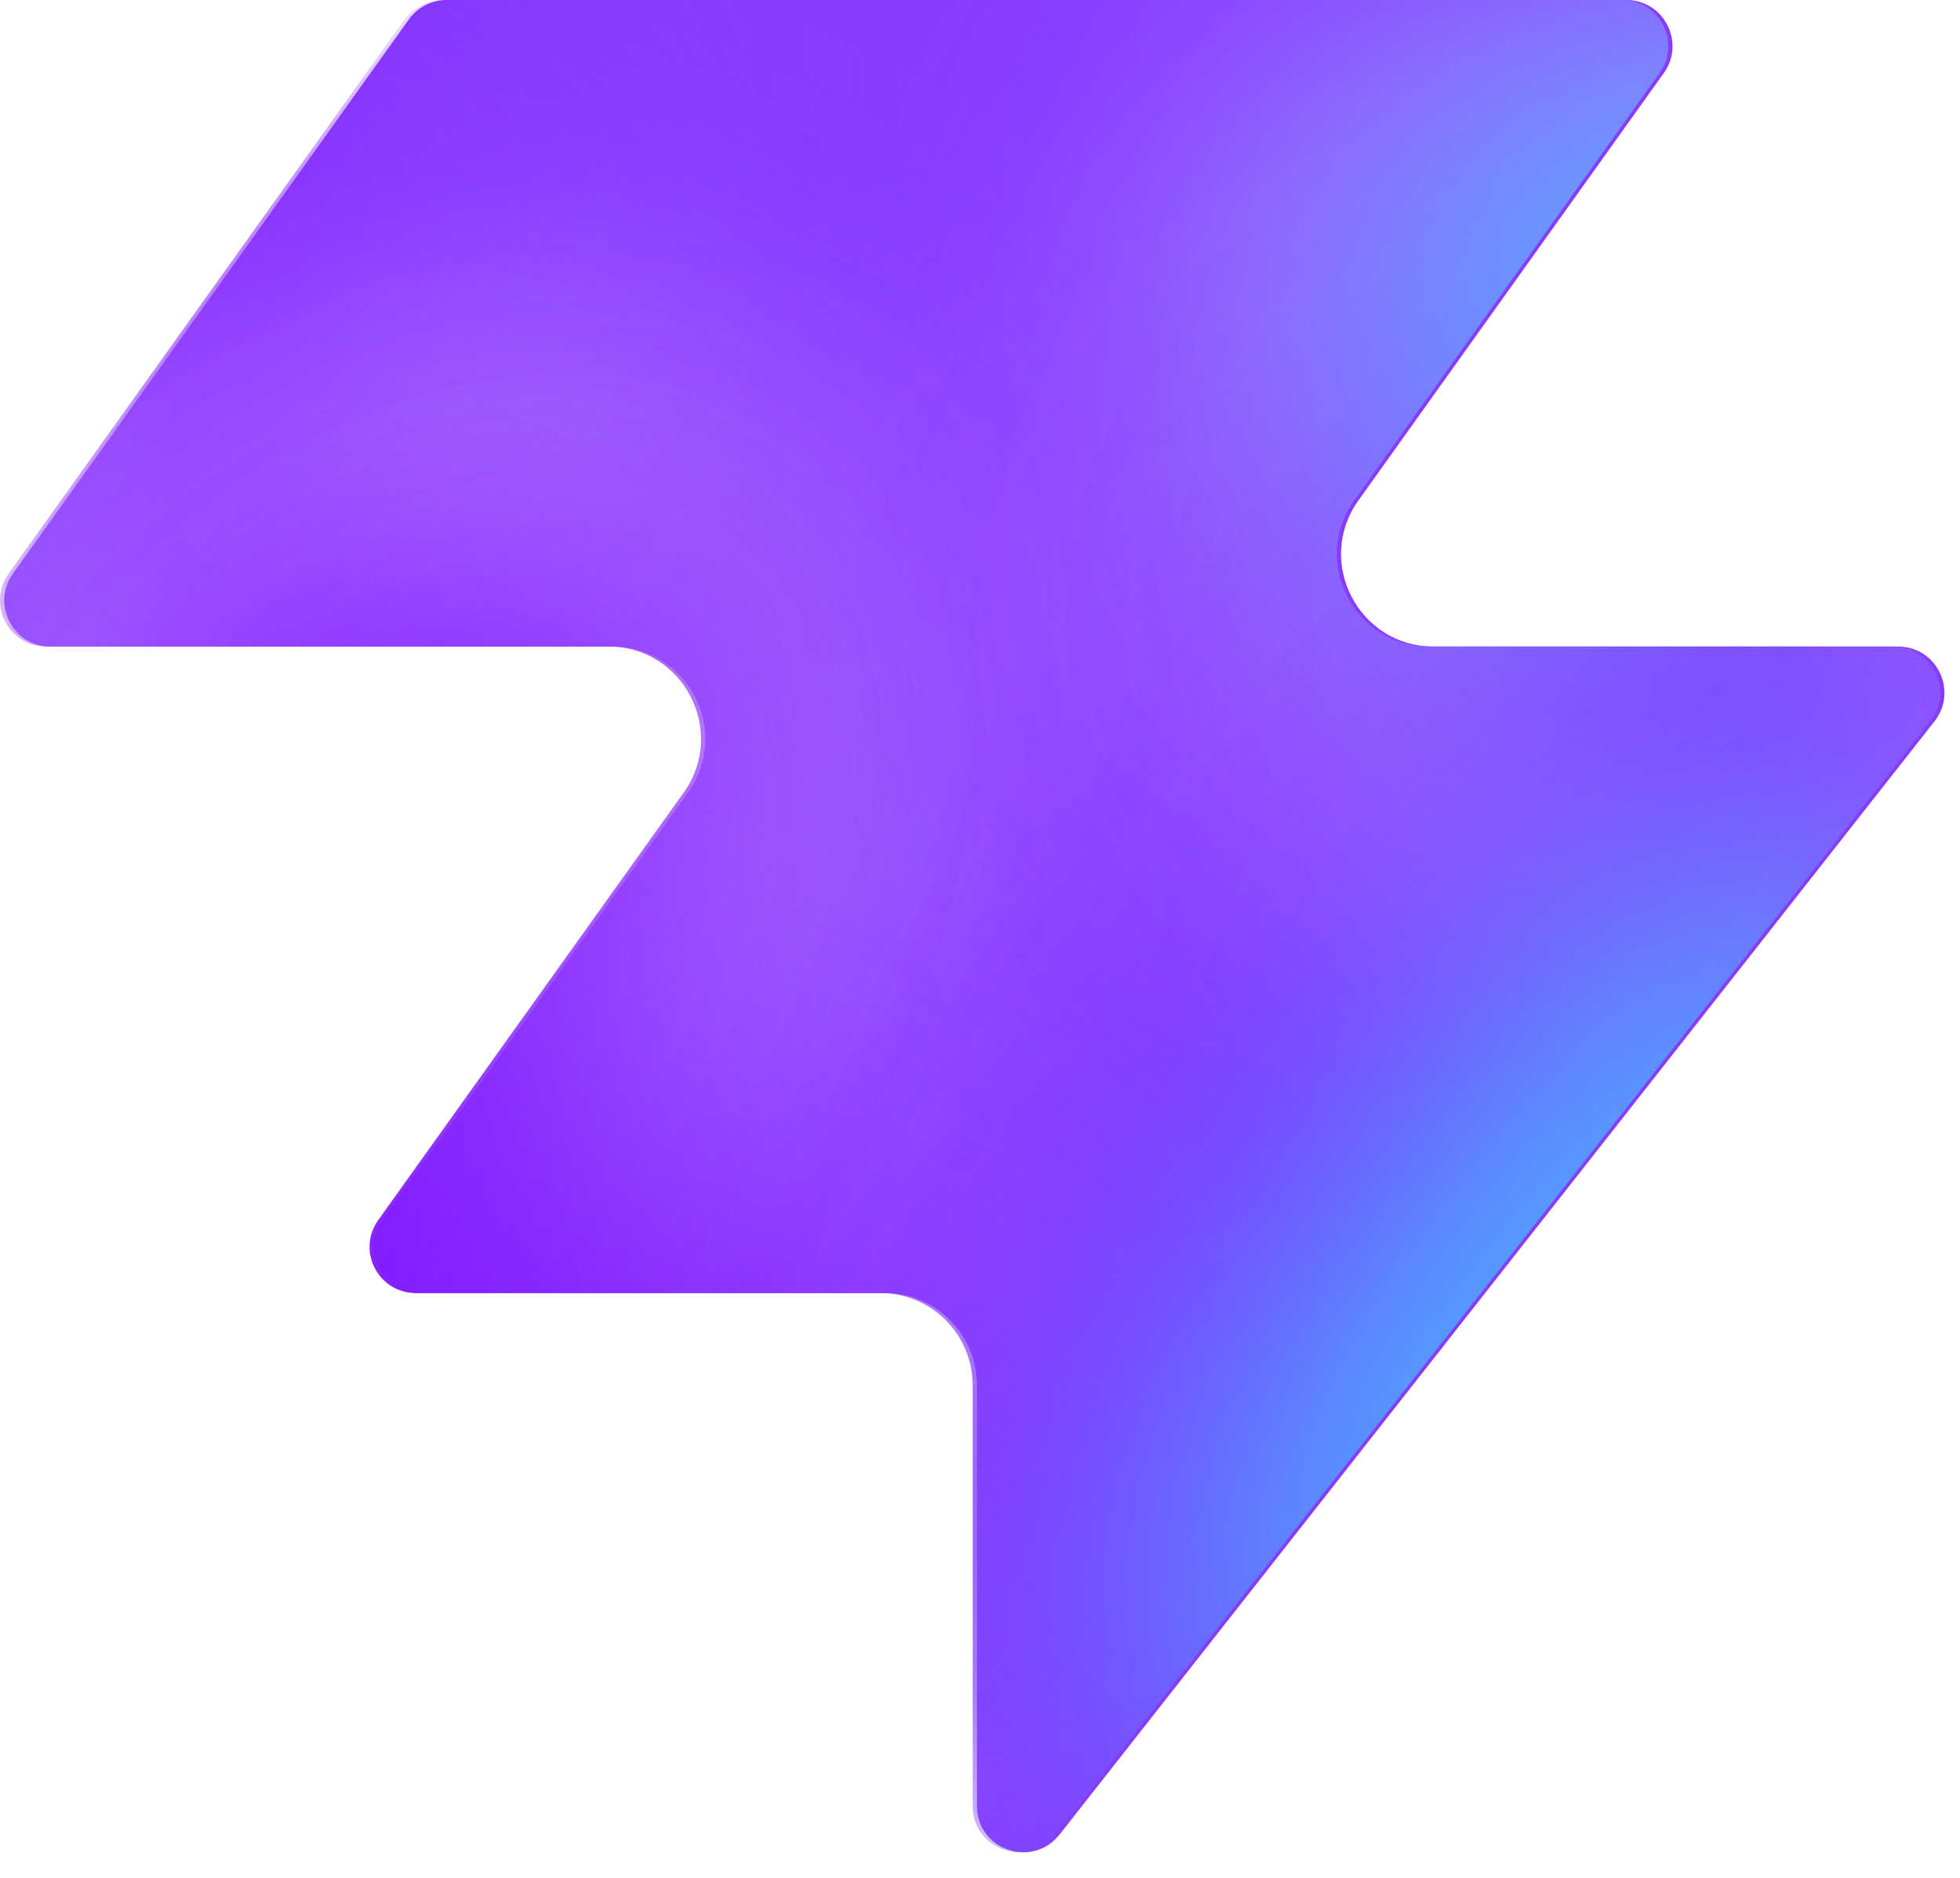
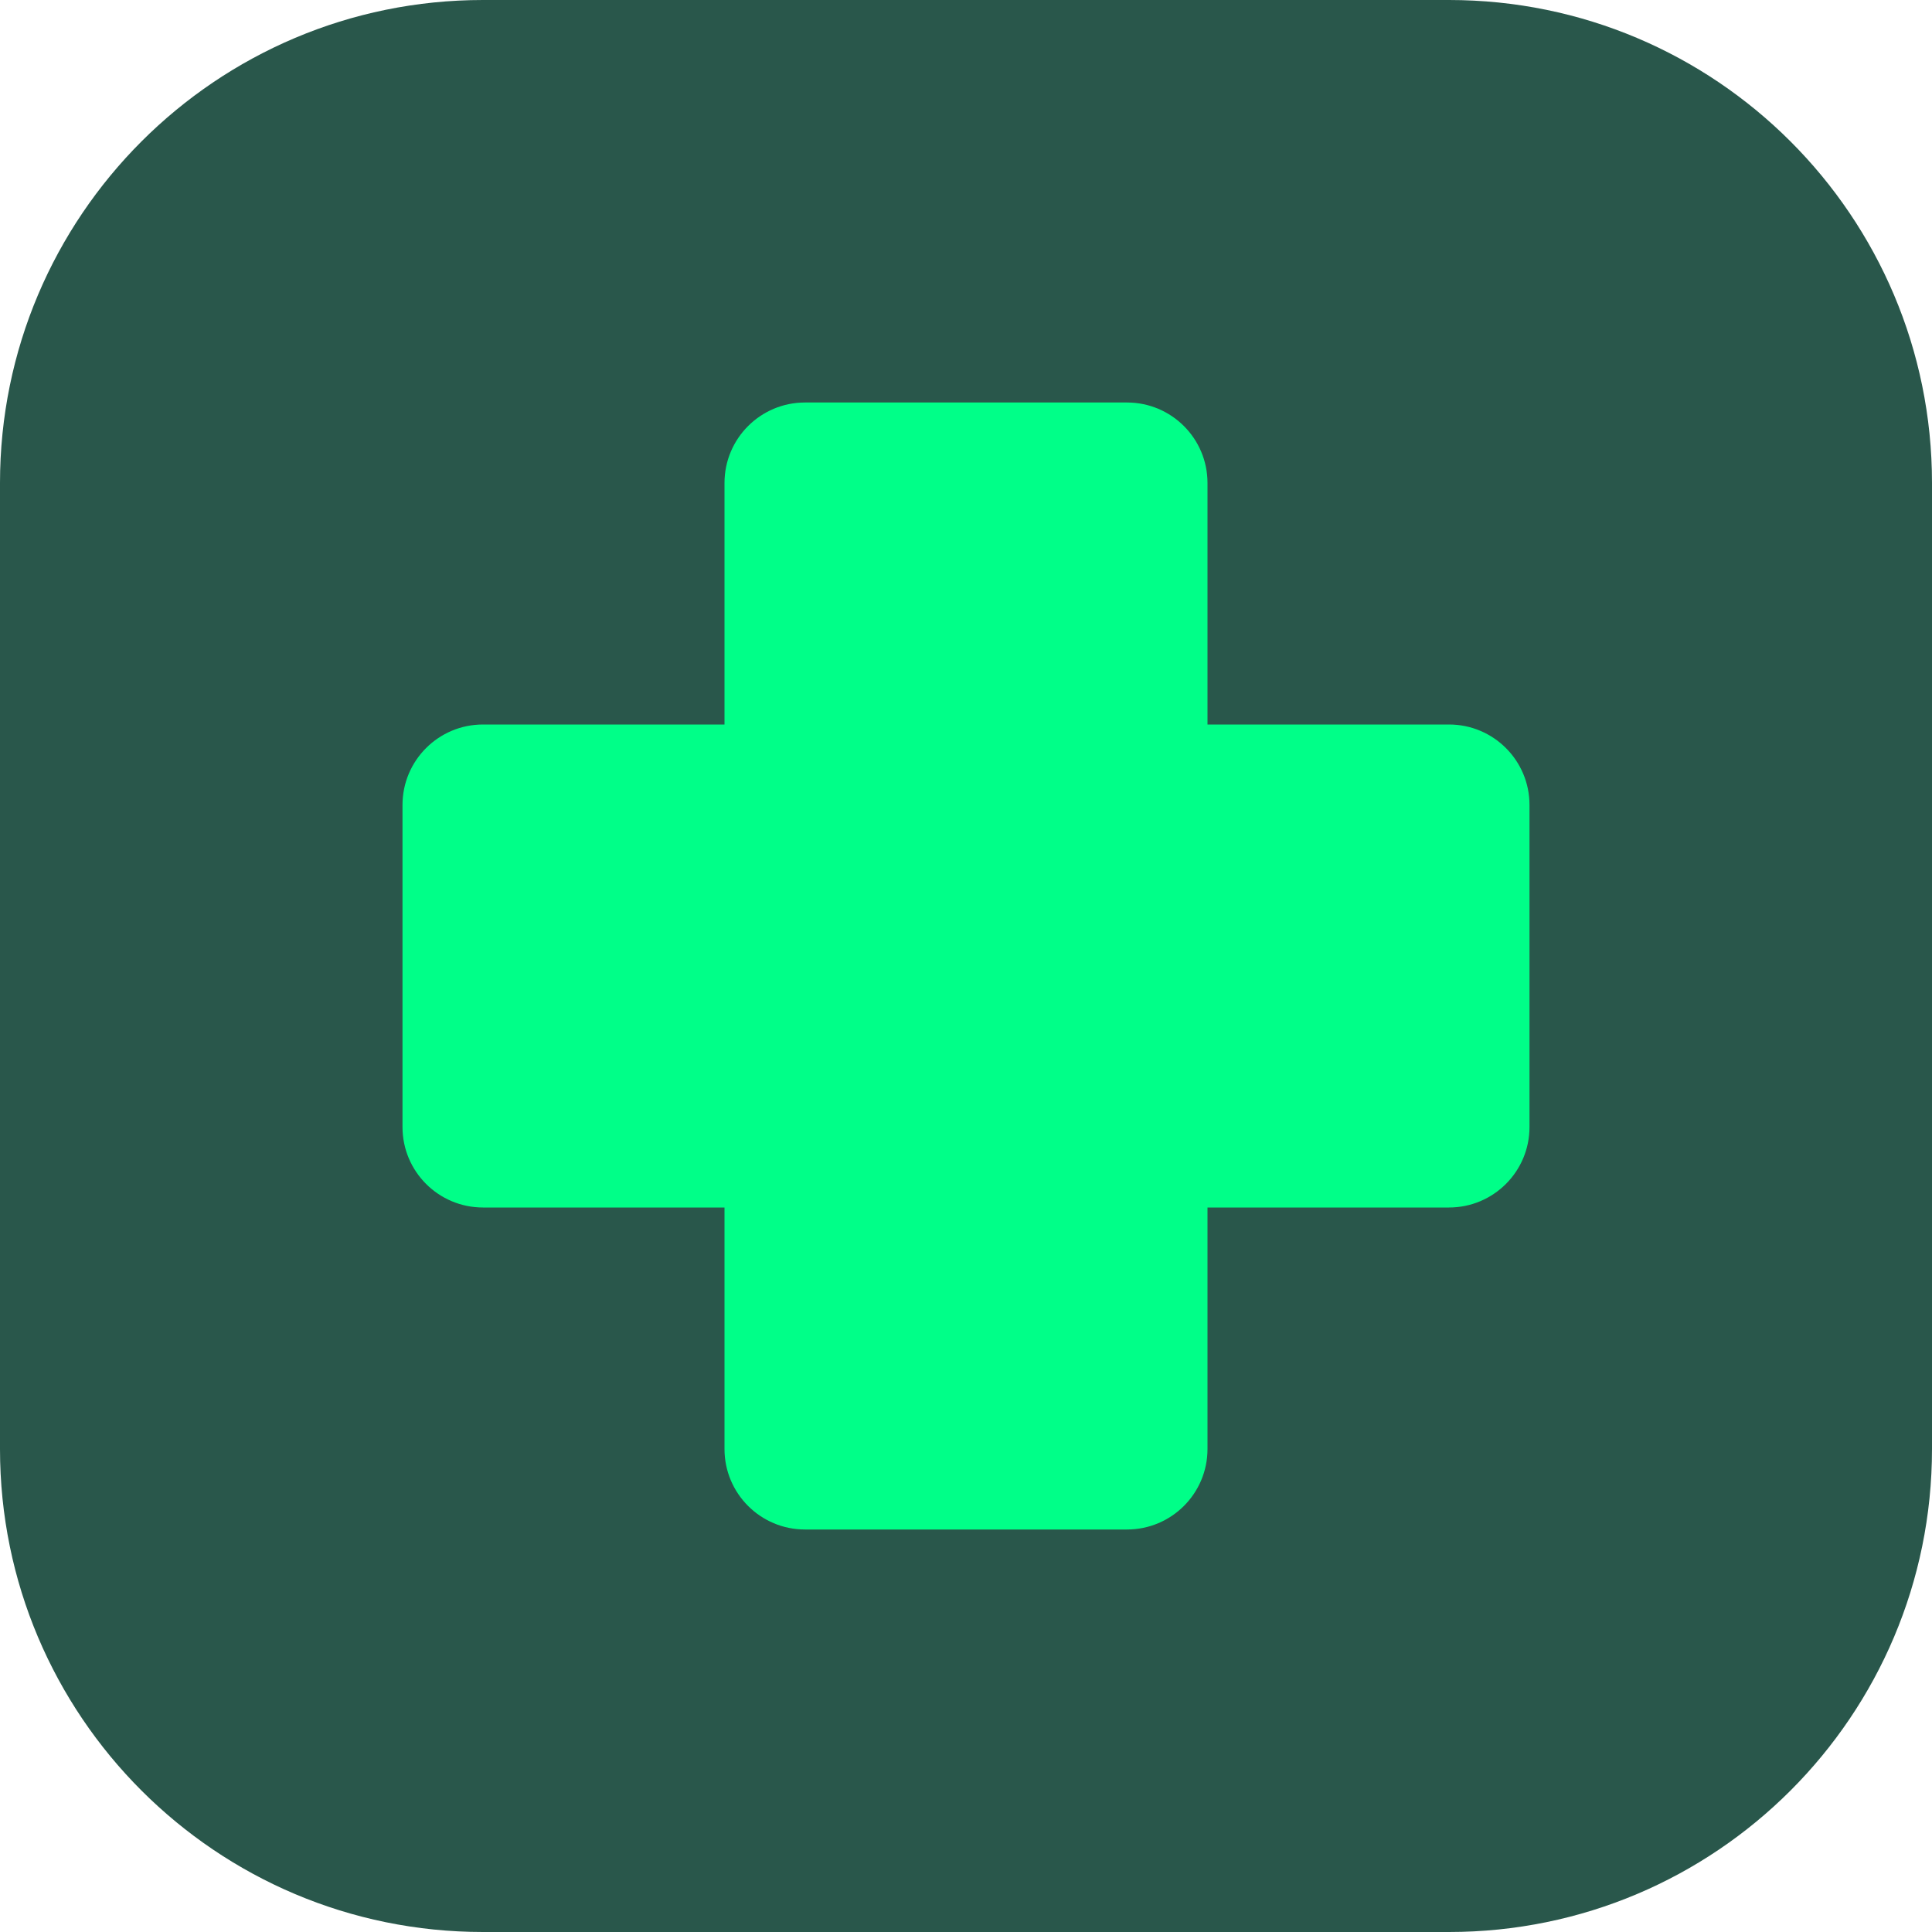
- <svg xmlns="http://www.w3.org/2000/svg" width="48" height="46" fill="none" viewBox="0 0 48 46">
-   <path fill="#863bff" d="M25.946 44.938c-.664.845-2.021.375-2.021-.698V33.937a2.26 2.26 0 0 0-2.262-2.262H10.287c-.92 0-1.456-1.04-.92-1.788l7.48-10.471c1.07-1.497 0-3.578-1.842-3.578H1.237c-.92 0-1.456-1.04-.92-1.788L10.013.474c.214-.297.556-.474.92-.474h28.894c.92 0 1.456 1.04.92 1.788l-7.48 10.471c-1.07 1.498 0 3.579 1.842 3.579h11.377c.943 0 1.473 1.088.89 1.83L25.947 44.94z" style="fill:#863bff;fill:color(display-p3 .525 .23 1);fill-opacity:1" />
-   <mask id="a" width="48" height="46" x="0" y="0" maskUnits="userSpaceOnUse" style="mask-type:alpha">
-     <path fill="#000" d="M25.842 44.938c-.664.844-2.021.375-2.021-.698V33.937a2.26 2.26 0 0 0-2.262-2.262H10.183c-.92 0-1.456-1.04-.92-1.788l7.48-10.471c1.07-1.498 0-3.579-1.842-3.579H1.133c-.92 0-1.456-1.04-.92-1.787L9.91.473c.214-.297.556-.474.92-.474h28.894c.92 0 1.456 1.04.92 1.788l-7.48 10.471c-1.07 1.498 0 3.578 1.842 3.578h11.377c.943 0 1.473 1.088.89 1.832L25.843 44.94z" style="fill:#000;fill-opacity:1" />
-   </mask>
-   <g mask="url(#a)">
-     <g filter="url(#b)">
-       <ellipse cx="5.508" cy="14.704" fill="#ede6ff" rx="5.508" ry="14.704" style="fill:#ede6ff;fill:color(display-p3 .927 .903 1);fill-opacity:1" transform="matrix(.00324 1 1 -.00324 -4.47 31.516)" />
-     </g>
-     <g filter="url(#c)">
-       <ellipse cx="10.399" cy="29.851" fill="#ede6ff" rx="10.399" ry="29.851" style="fill:#ede6ff;fill:color(display-p3 .927 .903 1);fill-opacity:1" transform="matrix(.00324 1 1 -.00324 -39.328 7.883)" />
-     </g>
-     <g filter="url(#d)">
-       <ellipse cx="5.508" cy="30.487" fill="#7e14ff" rx="5.508" ry="30.487" style="fill:#7e14ff;fill:color(display-p3 .492 .077 1);fill-opacity:1" transform="rotate(89.814 -25.913 -14.639)scale(1 -1)" />
-     </g>
-     <g filter="url(#e)">
-       <ellipse cx="5.508" cy="30.599" fill="#7e14ff" rx="5.508" ry="30.599" style="fill:#7e14ff;fill:color(display-p3 .492 .077 1);fill-opacity:1" transform="rotate(89.814 -32.644 -3.334)scale(1 -1)" />
-     </g>
-     <g filter="url(#f)">
-       <ellipse cx="5.508" cy="30.599" fill="#7e14ff" rx="5.508" ry="30.599" style="fill:#7e14ff;fill:color(display-p3 .492 .077 1);fill-opacity:1" transform="matrix(.00324 1 1 -.00324 -34.34 30.47)" />
-     </g>
-     <g filter="url(#g)">
-       <ellipse cx="14.072" cy="22.078" fill="#ede6ff" rx="14.072" ry="22.078" style="fill:#ede6ff;fill:color(display-p3 .927 .903 1);fill-opacity:1" transform="rotate(93.35 24.506 48.493)scale(-1 1)" />
-     </g>
-     <g filter="url(#h)">
-       <ellipse cx="3.47" cy="21.501" fill="#7e14ff" rx="3.47" ry="21.501" style="fill:#7e14ff;fill:color(display-p3 .492 .077 1);fill-opacity:1" transform="rotate(89.009 28.708 47.59)scale(-1 1)" />
-     </g>
-     <g filter="url(#i)">
-       <ellipse cx="3.47" cy="21.501" fill="#7e14ff" rx="3.47" ry="21.501" style="fill:#7e14ff;fill:color(display-p3 .492 .077 1);fill-opacity:1" transform="rotate(89.009 28.708 47.59)scale(-1 1)" />
-     </g>
-     <g filter="url(#j)">
-       <ellipse cx=".387" cy="8.972" fill="#7e14ff" rx="4.407" ry="29.108" style="fill:#7e14ff;fill:color(display-p3 .492 .077 1);fill-opacity:1" transform="rotate(39.51 .387 8.972)" />
-     </g>
-     <g filter="url(#k)">
-       <ellipse cx="47.523" cy="-6.092" fill="#7e14ff" rx="4.407" ry="29.108" style="fill:#7e14ff;fill:color(display-p3 .492 .077 1);fill-opacity:1" transform="rotate(37.892 47.523 -6.092)" />
-     </g>
-     <g filter="url(#l)">
-       <ellipse cx="41.412" cy="6.333" fill="#47bfff" rx="5.971" ry="9.665" style="fill:#47bfff;fill:color(display-p3 .28 .748 1);fill-opacity:1" transform="rotate(37.892 41.412 6.333)" />
-     </g>
-     <g filter="url(#m)">
-       <ellipse cx="-1.879" cy="38.332" fill="#7e14ff" rx="4.407" ry="29.108" style="fill:#7e14ff;fill:color(display-p3 .492 .077 1);fill-opacity:1" transform="rotate(37.892 -1.88 38.332)" />
-     </g>
-     <g filter="url(#n)">
-       <ellipse cx="-1.879" cy="38.332" fill="#7e14ff" rx="4.407" ry="29.108" style="fill:#7e14ff;fill:color(display-p3 .492 .077 1);fill-opacity:1" transform="rotate(37.892 -1.88 38.332)" />
-     </g>
-     <g filter="url(#o)">
-       <ellipse cx="35.651" cy="29.907" fill="#7e14ff" rx="4.407" ry="29.108" style="fill:#7e14ff;fill:color(display-p3 .492 .077 1);fill-opacity:1" transform="rotate(37.892 35.651 29.907)" />
-     </g>
-     <g filter="url(#p)">
-       <ellipse cx="38.418" cy="32.4" fill="#47bfff" rx="5.971" ry="15.297" style="fill:#47bfff;fill:color(display-p3 .28 .748 1);fill-opacity:1" transform="rotate(37.892 38.418 32.4)" />
-     </g>
-   </g>
-   <defs>
-     <filter id="b" width="60.045" height="41.654" x="-19.77" y="16.149" color-interpolation-filters="sRGB" filterUnits="userSpaceOnUse">
-       <feFlood flood-opacity="0" result="BackgroundImageFix" />
-       <feBlend in="SourceGraphic" in2="BackgroundImageFix" result="shape" />
-       <feGaussianBlur result="effect1_foregroundBlur_2002_17158" stdDeviation="7.659" />
-     </filter>
-     <filter id="c" width="90.34" height="51.437" x="-54.613" y="-7.533" color-interpolation-filters="sRGB" filterUnits="userSpaceOnUse">
-       <feFlood flood-opacity="0" result="BackgroundImageFix" />
-       <feBlend in="SourceGraphic" in2="BackgroundImageFix" result="shape" />
-       <feGaussianBlur result="effect1_foregroundBlur_2002_17158" stdDeviation="7.659" />
-     </filter>
-     <filter id="d" width="79.355" height="29.4" x="-49.64" y="2.03" color-interpolation-filters="sRGB" filterUnits="userSpaceOnUse">
-       <feFlood flood-opacity="0" result="BackgroundImageFix" />
-       <feBlend in="SourceGraphic" in2="BackgroundImageFix" result="shape" />
-       <feGaussianBlur result="effect1_foregroundBlur_2002_17158" stdDeviation="4.596" />
-     </filter>
-     <filter id="e" width="79.579" height="29.4" x="-45.045" y="20.029" color-interpolation-filters="sRGB" filterUnits="userSpaceOnUse">
-       <feFlood flood-opacity="0" result="BackgroundImageFix" />
-       <feBlend in="SourceGraphic" in2="BackgroundImageFix" result="shape" />
-       <feGaussianBlur result="effect1_foregroundBlur_2002_17158" stdDeviation="4.596" />
-     </filter>
-     <filter id="f" width="79.579" height="29.4" x="-43.513" y="21.178" color-interpolation-filters="sRGB" filterUnits="userSpaceOnUse">
-       <feFlood flood-opacity="0" result="BackgroundImageFix" />
-       <feBlend in="SourceGraphic" in2="BackgroundImageFix" result="shape" />
-       <feGaussianBlur result="effect1_foregroundBlur_2002_17158" stdDeviation="4.596" />
-     </filter>
-     <filter id="g" width="74.749" height="58.852" x="15.756" y="-17.901" color-interpolation-filters="sRGB" filterUnits="userSpaceOnUse">
-       <feFlood flood-opacity="0" result="BackgroundImageFix" />
-       <feBlend in="SourceGraphic" in2="BackgroundImageFix" result="shape" />
-       <feGaussianBlur result="effect1_foregroundBlur_2002_17158" stdDeviation="7.659" />
-     </filter>
-     <filter id="h" width="61.377" height="25.362" x="23.548" y="2.284" color-interpolation-filters="sRGB" filterUnits="userSpaceOnUse">
-       <feFlood flood-opacity="0" result="BackgroundImageFix" />
-       <feBlend in="SourceGraphic" in2="BackgroundImageFix" result="shape" />
-       <feGaussianBlur result="effect1_foregroundBlur_2002_17158" stdDeviation="4.596" />
-     </filter>
-     <filter id="i" width="61.377" height="25.362" x="23.548" y="2.284" color-interpolation-filters="sRGB" filterUnits="userSpaceOnUse">
-       <feFlood flood-opacity="0" result="BackgroundImageFix" />
-       <feBlend in="SourceGraphic" in2="BackgroundImageFix" result="shape" />
-       <feGaussianBlur result="effect1_foregroundBlur_2002_17158" stdDeviation="4.596" />
-     </filter>
-     <filter id="j" width="56.045" height="63.649" x="-27.636" y="-22.853" color-interpolation-filters="sRGB" filterUnits="userSpaceOnUse">
-       <feFlood flood-opacity="0" result="BackgroundImageFix" />
-       <feBlend in="SourceGraphic" in2="BackgroundImageFix" result="shape" />
-       <feGaussianBlur result="effect1_foregroundBlur_2002_17158" stdDeviation="4.596" />
-     </filter>
-     <filter id="k" width="54.814" height="64.646" x="20.116" y="-38.415" color-interpolation-filters="sRGB" filterUnits="userSpaceOnUse">
-       <feFlood flood-opacity="0" result="BackgroundImageFix" />
-       <feBlend in="SourceGraphic" in2="BackgroundImageFix" result="shape" />
-       <feGaussianBlur result="effect1_foregroundBlur_2002_17158" stdDeviation="4.596" />
-     </filter>
-     <filter id="l" width="33.541" height="35.313" x="24.641" y="-11.323" color-interpolation-filters="sRGB" filterUnits="userSpaceOnUse">
-       <feFlood flood-opacity="0" result="BackgroundImageFix" />
-       <feBlend in="SourceGraphic" in2="BackgroundImageFix" result="shape" />
-       <feGaussianBlur result="effect1_foregroundBlur_2002_17158" stdDeviation="4.596" />
-     </filter>
-     <filter id="m" width="54.814" height="64.646" x="-29.286" y="6.009" color-interpolation-filters="sRGB" filterUnits="userSpaceOnUse">
-       <feFlood flood-opacity="0" result="BackgroundImageFix" />
-       <feBlend in="SourceGraphic" in2="BackgroundImageFix" result="shape" />
-       <feGaussianBlur result="effect1_foregroundBlur_2002_17158" stdDeviation="4.596" />
-     </filter>
-     <filter id="n" width="54.814" height="64.646" x="-29.286" y="6.009" color-interpolation-filters="sRGB" filterUnits="userSpaceOnUse">
-       <feFlood flood-opacity="0" result="BackgroundImageFix" />
-       <feBlend in="SourceGraphic" in2="BackgroundImageFix" result="shape" />
-       <feGaussianBlur result="effect1_foregroundBlur_2002_17158" stdDeviation="4.596" />
-     </filter>
-     <filter id="o" width="54.814" height="64.646" x="8.244" y="-2.416" color-interpolation-filters="sRGB" filterUnits="userSpaceOnUse">
-       <feFlood flood-opacity="0" result="BackgroundImageFix" />
-       <feBlend in="SourceGraphic" in2="BackgroundImageFix" result="shape" />
-       <feGaussianBlur result="effect1_foregroundBlur_2002_17158" stdDeviation="4.596" />
-     </filter>
-     <filter id="p" width="39.409" height="43.623" x="18.713" y="10.588" color-interpolation-filters="sRGB" filterUnits="userSpaceOnUse">
-       <feFlood flood-opacity="0" result="BackgroundImageFix" />
-       <feBlend in="SourceGraphic" in2="BackgroundImageFix" result="shape" />
-       <feGaussianBlur result="effect1_foregroundBlur_2002_17158" stdDeviation="4.596" />
-     </filter>
-   </defs>
+ <svg xmlns="http://www.w3.org/2000/svg" width="48" height="48" viewBox="0 0 48 48" fill="none">
+   <rect width="48" height="48" rx="12" fill="#29574b" />
+   <path d="M28 10H20C18.895 10 18 10.895 18 12V18H12C10.895 18 10 18.895 10 20V28C10 29.105 10.895 30 12 30H18V36C18 37.105 18.895 38 20 38H28C29.105 38 30 37.105 30 36V30H36C37.105 30 38 29.105 38 28V20C38 18.895 37.105 18 36 18H30V12C30 10.895 29.105 10 28 10Z" fill="#00ff88" />
</svg>
